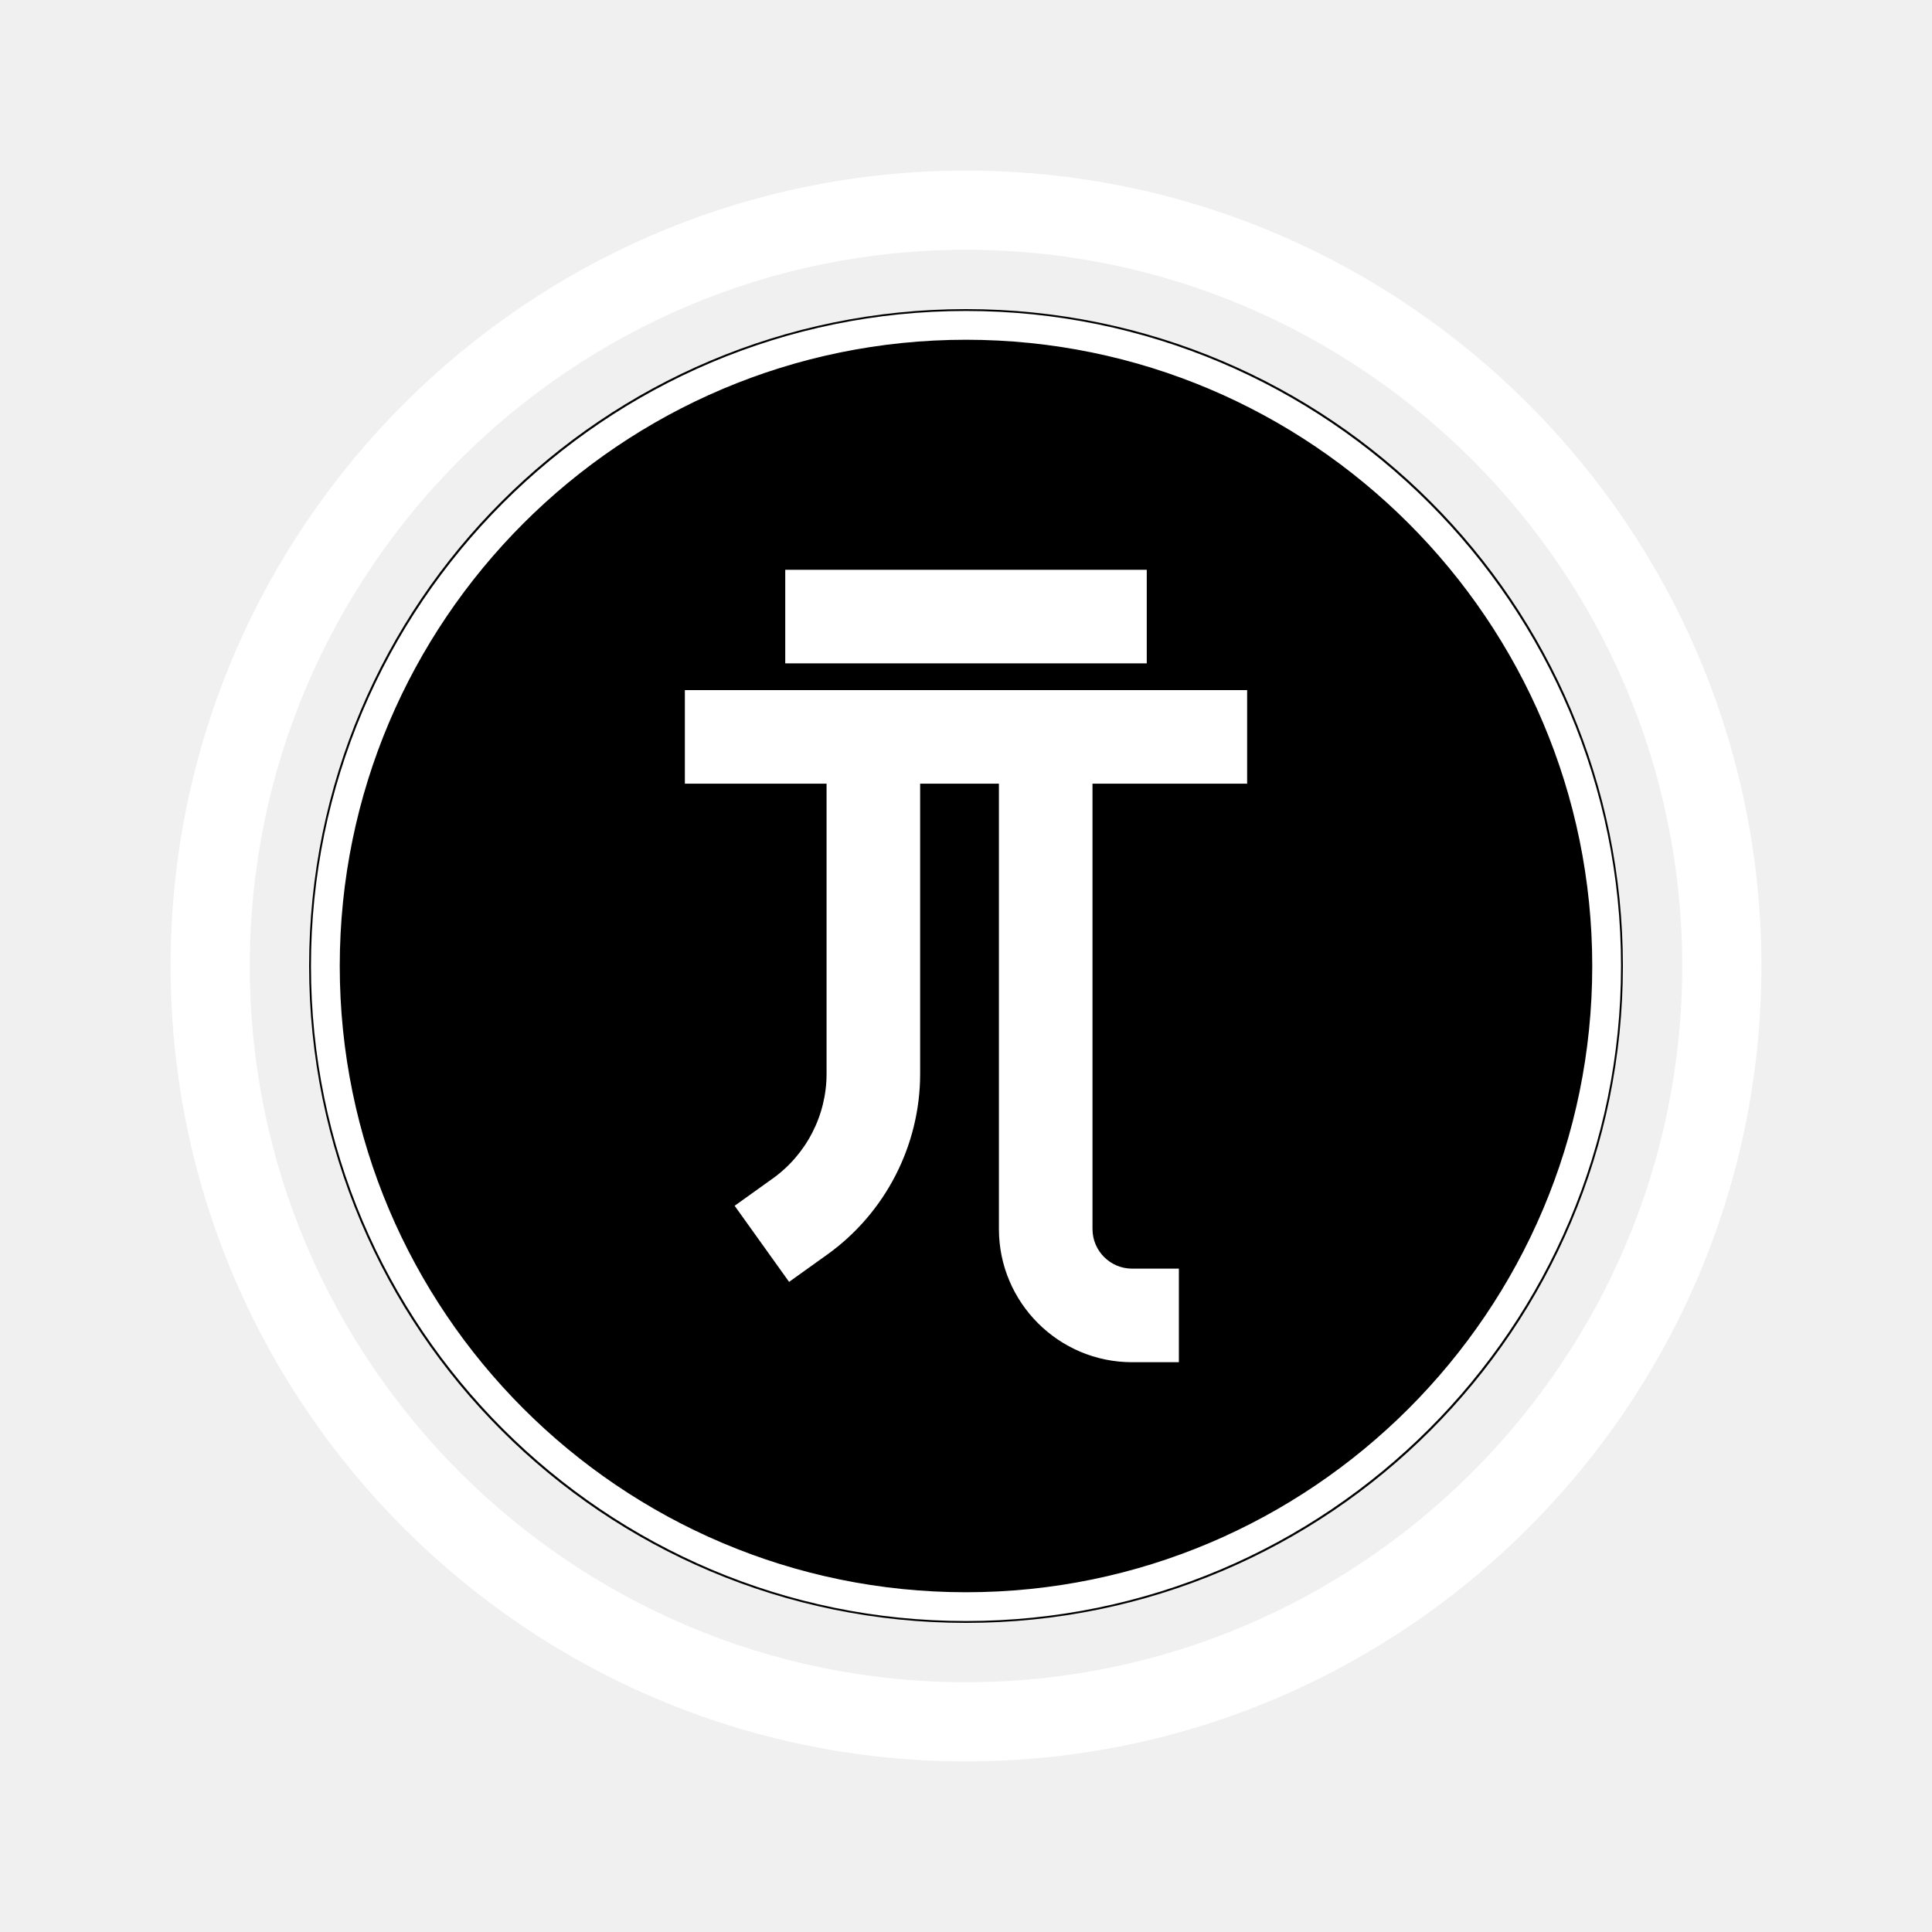
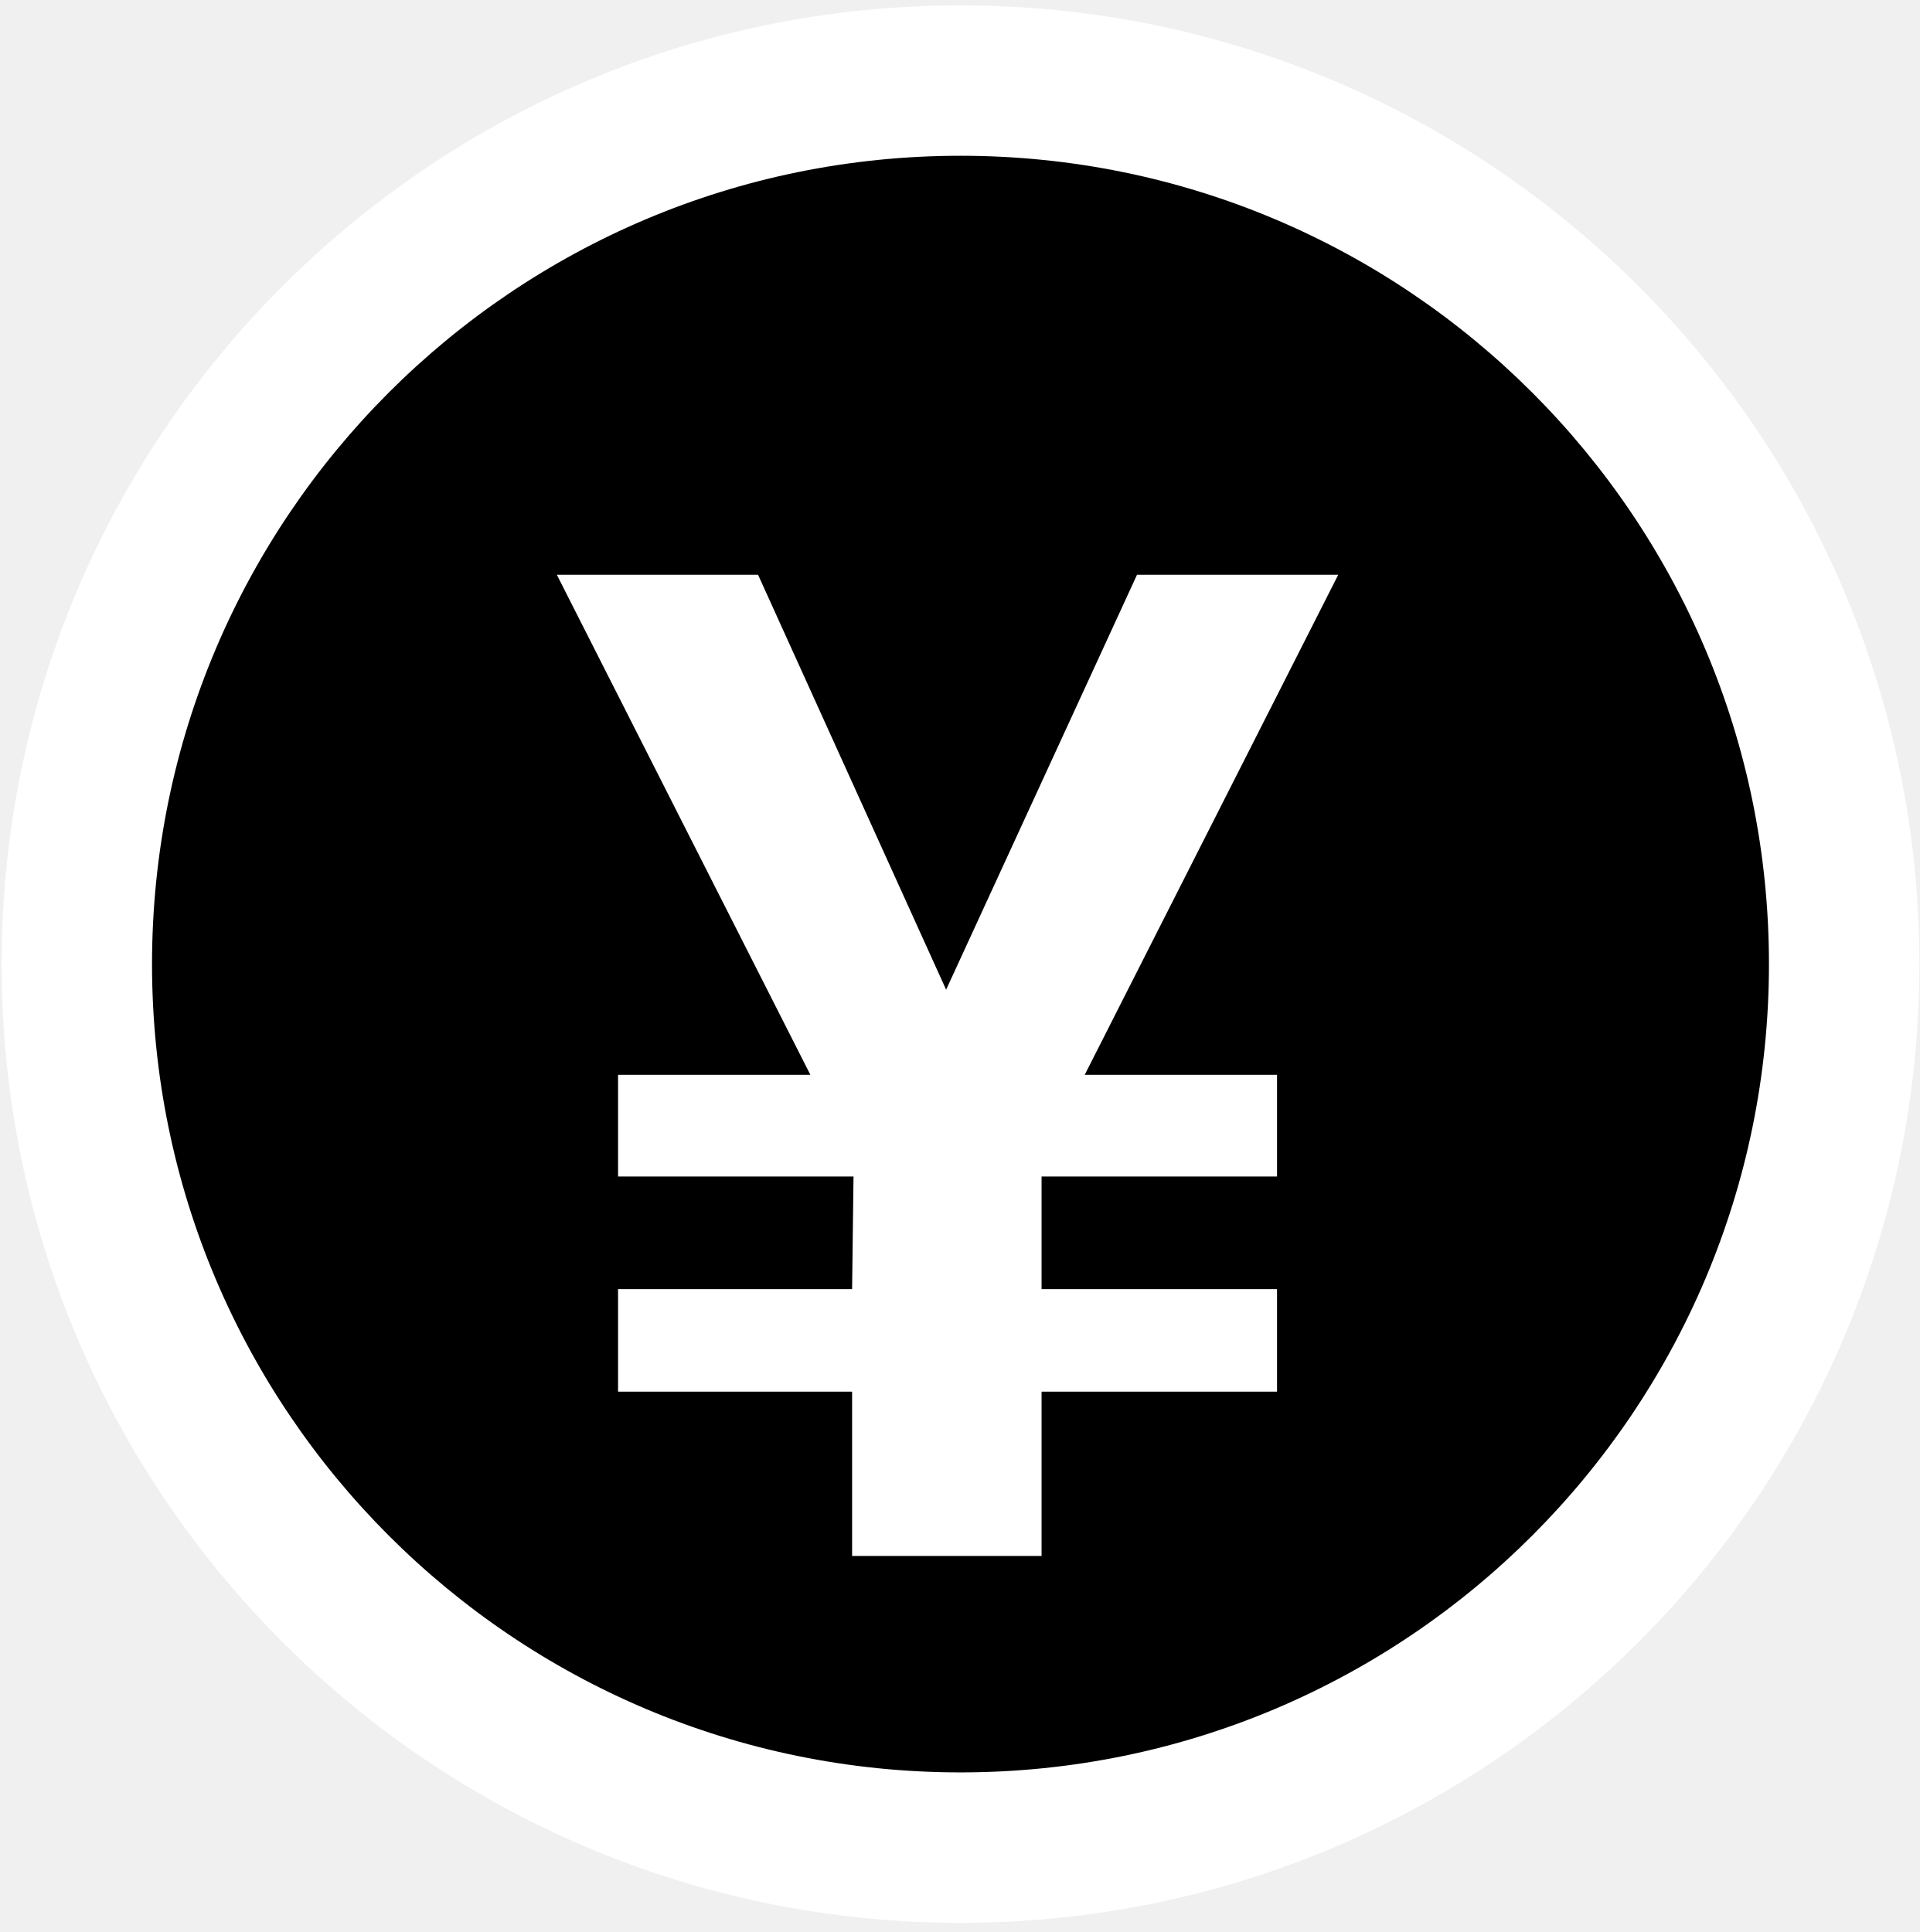
- <svg xmlns="http://www.w3.org/2000/svg" fill="#fff" version="1.1" id="Capa_1" viewBox="-24.2 -24.2 268.40 268.40" xml:space="preserve" width="148px" height="148px" stroke="#fff">
-   <g id="SVGRepo_bgCarrier" stroke-width="0" transform="translate(35.2,35.2), scale(0.68)">
-     <rect x="-24.2" y="-24.2" width="268.40" height="268.40" rx="134.2" fill="#000" strokewidth="0" />
-   </g>
-   <g id="SVGRepo_tracerCarrier" stroke-linecap="round" stroke-linejoin="round" />
-   <g id="SVGRepo_iconCarrier">
-     <g>
-       <path d="M110,0C49.346,0,0,49.346,0,110s49.346,110,110,110s110-49.346,110-110S170.654,0,110,0z M110,210 c-55.14,0-100-44.86-100-100S54.86,10,110,10s100,44.86,100,100S165.14,210,110,210z" />
-       <path d="M110,19.5c-49.902,0-90.5,40.598-90.5,90.5s40.598,90.5,90.5,90.5s90.5-40.598,90.5-90.5S159.902,19.5,110,19.5z M110,197.5c-48.248,0-87.5-39.252-87.5-87.5S61.752,22.5,110,22.5s87.5,39.252,87.5,87.5S158.248,197.5,110,197.5z" />
-       <path d="M71.444,84.169H91.13v40.813c0,5.915-2.877,11.505-7.695,14.953l-4.879,3.492l6.983,9.759l4.879-3.492 c7.96-5.696,12.712-14.934,12.712-24.712V84.169h11.943v62.374c0,9.925,8.075,18,18,18h6v-12h-6c-3.309,0-6-2.691-6-6V84.169 h21.483v-12H71.444V84.169z" />
-       <rect x="85.389" y="55.457" width="49.223" height="12" />
-     </g>
-   </g>
+ <svg xmlns="http://www.w3.org/2000/svg" width="148" height="149" viewBox="0 0 148 149" fill="none">
+   <circle cx="74.062" cy="74.353" r="73.938" fill="white" />
+   <circle cx="74.061" cy="74.352" r="62.339" fill="black" />
+   <text x="42.5" y="120" fill="white" font-family="Arial" font-weight="bold" font-size="110px">¥</text>
</svg>
